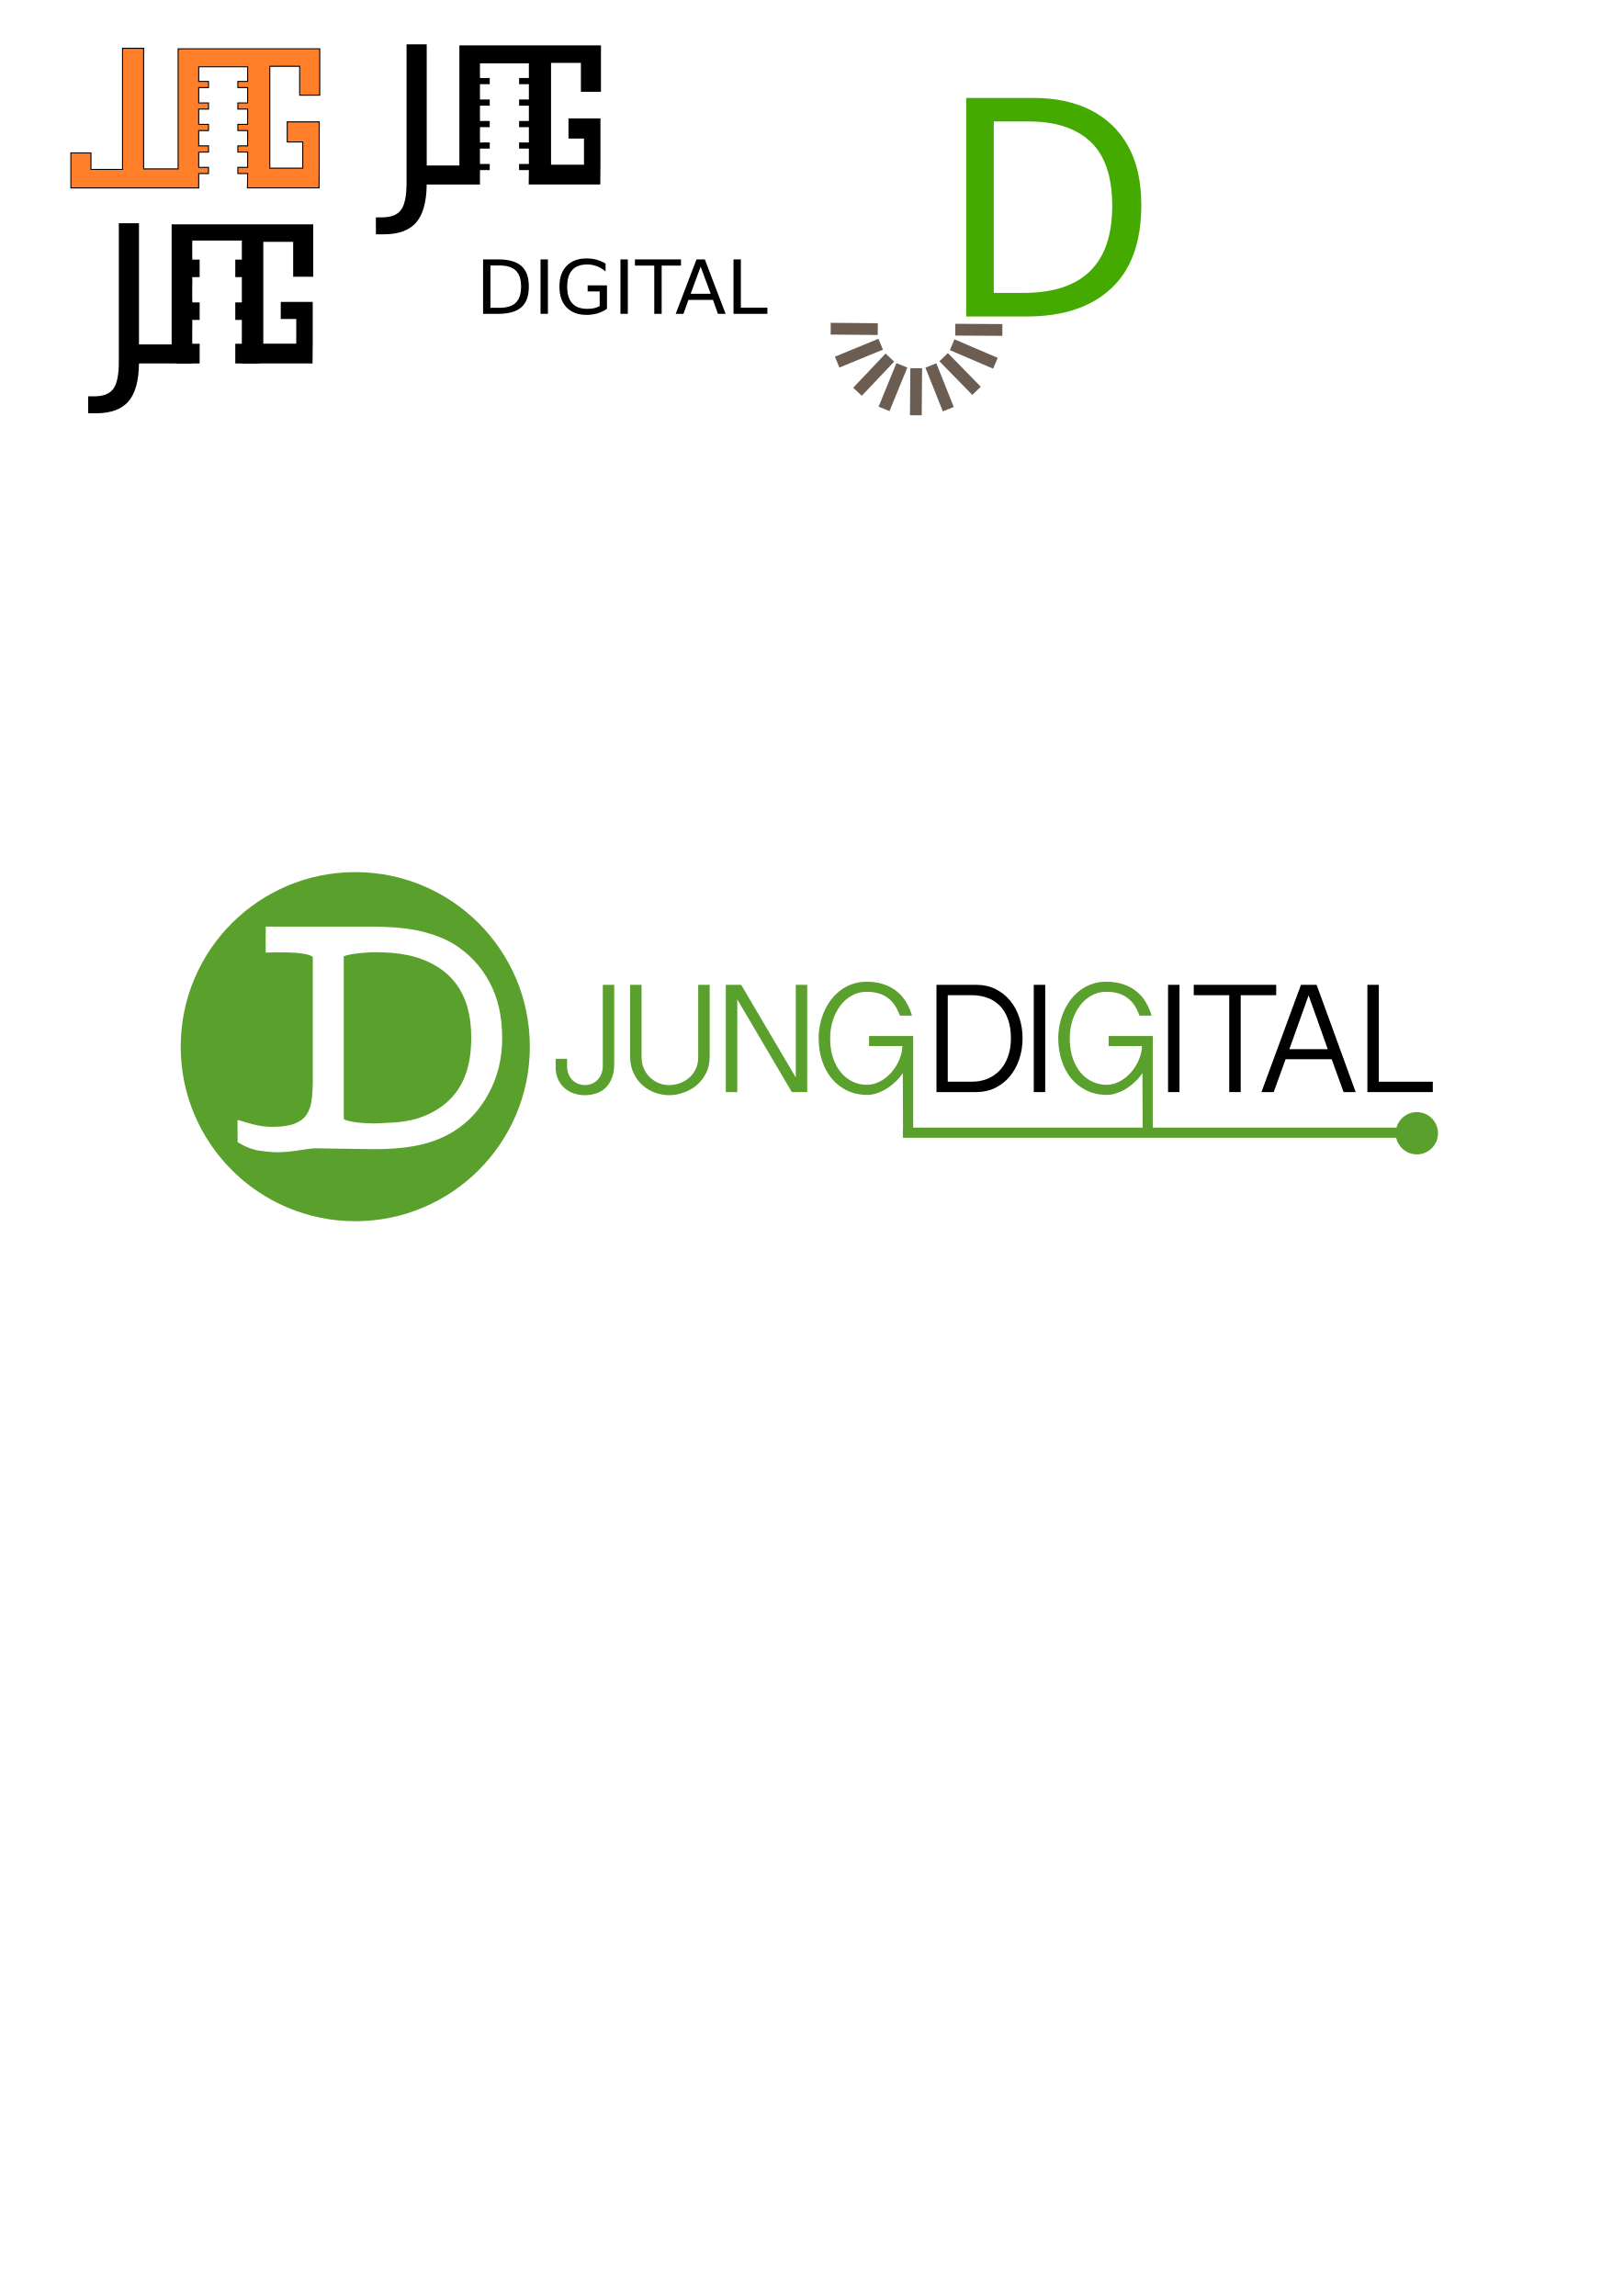
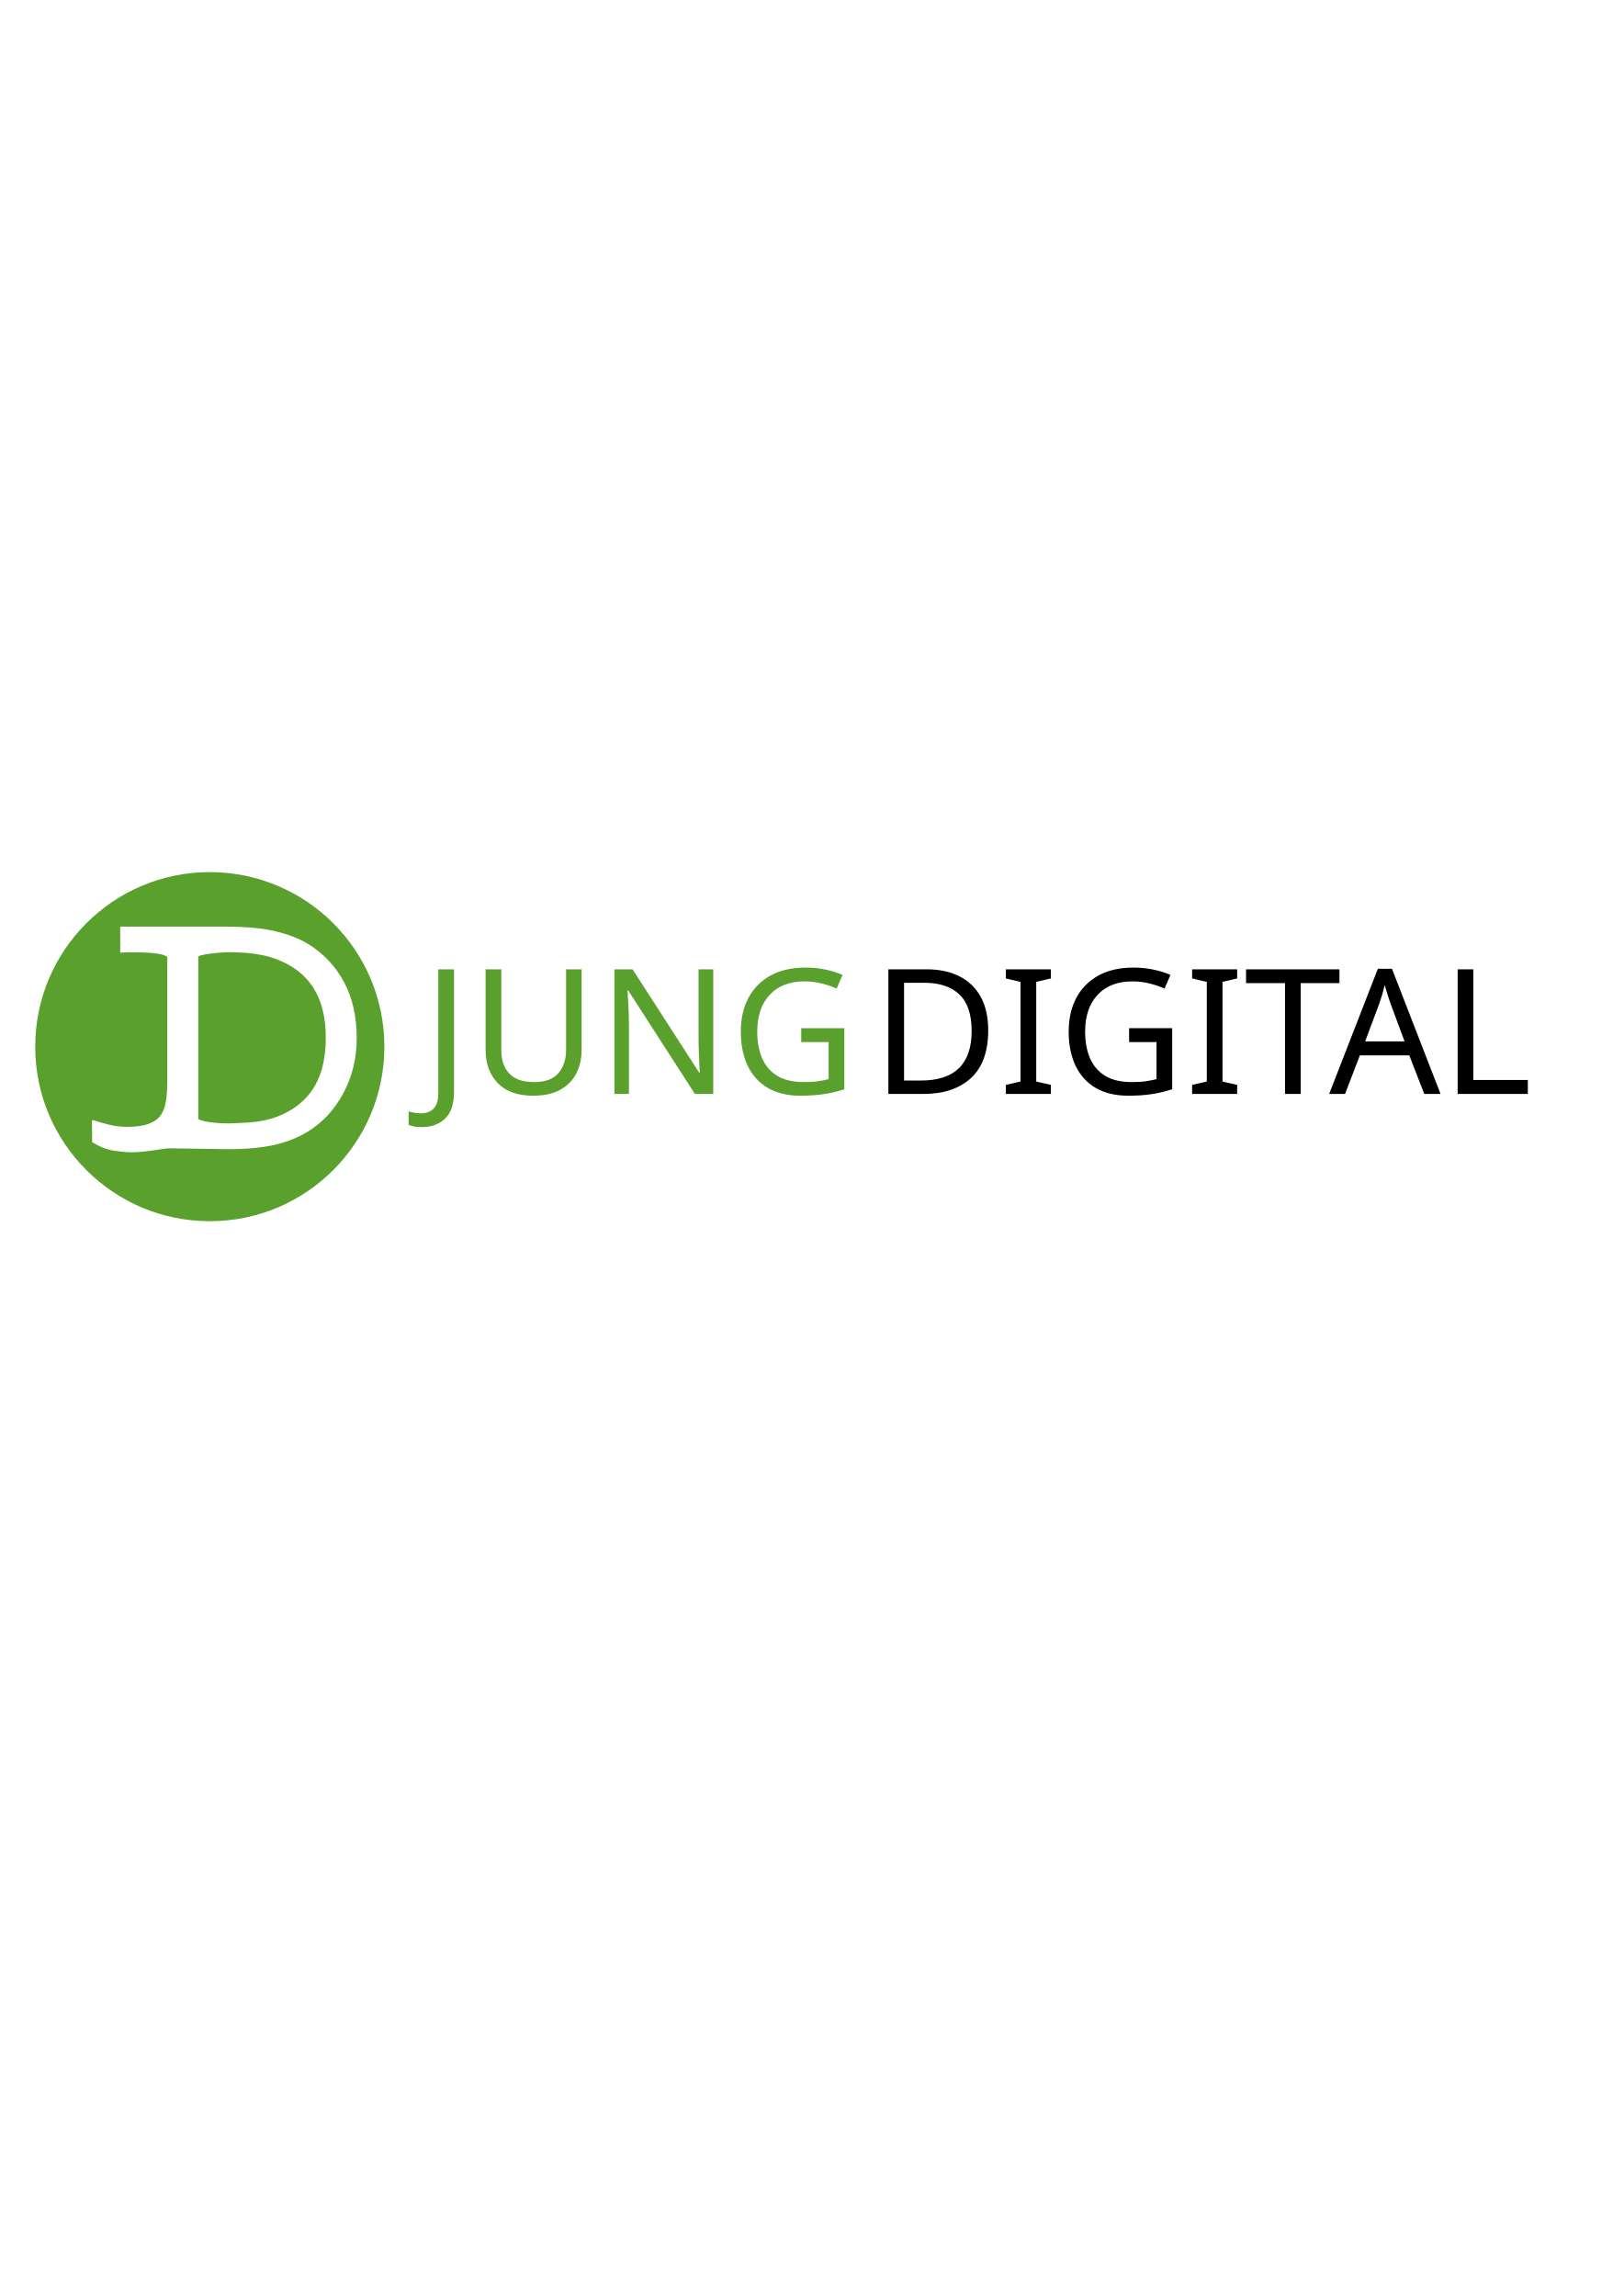
<svg xmlns="http://www.w3.org/2000/svg" version="1.1" id="svg2" viewBox="0 0 744.094 1052.362" height="297mm" width="210mm">
  <defs id="defs4">
    </defs>
  <g id="layer1">
-     <path style="fill:#5aa02c;fill-opacity:1;stroke:none;stroke-width:15;stroke-miterlimit:4;stroke-dasharray:none;stroke-opacity:1" d="m 162.812,399.732 a 80,80 0 0 0 -80,80 80,80 0 0 0 80,80 80,80 0 0 0 80,-80 80,80 0 0 0 -80,-80 z m -41.045,24.975 22.203,0 12.936,0 12.543,0 c 9.954,0 17.854,0.73 23.699,2.191 5.89,1.416 10.868,3.379 14.932,5.891 6.941,4.338 12.351,10.113 16.232,17.328 3.881,7.215 5.822,15.777 5.822,25.686 0,9.27 -2.032,17.671 -6.096,25.205 -4.018,7.534 -9.383,13.38 -16.096,17.535 -4.658,2.877 -9.864,4.954 -15.617,6.232 -5.708,1.279 -13.244,2.056 -22.604,1.918 L 144.07,526.314 c -5.46,0.49 -10.492,1.818 -17.303,1.818 -2.192,0 -5.768,-0.36 -9.393,-0.975 -3.531,-1.006 -4.473,-1.333 -8.463,-3.637 l -0.09,-10.047 0.754,0 c 1.872,0.639 4.178,1.301 6.918,1.986 2.74,0.685 5.547,1.027 8.424,1.027 4.201,0 7.534,-0.481 10,-1.439 2.511,-0.959 4.362,-2.329 5.549,-4.109 1.233,-1.827 2.008,-4.063 2.328,-6.711 0.365,-2.648 0.549,-5.709 0.549,-9.18 l 0,-56.414 c -3.036,-2.946 -21.576,-2 -21.576,-2 l 0,-11.928 z m 48.771,11.732 c 0,0 -10.24,0.482 -13.008,1.91 l 0,74.557 c 0,0 2.449,1.889 13.75,2.016 8.816,-0.379 11.205,-0.352 16.045,-1.311 4.886,-0.959 9.362,-2.739 13.426,-5.342 5.069,-3.242 8.858,-7.512 11.369,-12.809 2.557,-5.297 3.836,-11.918 3.836,-19.863 0,-7.991 -1.392,-14.728 -4.178,-20.207 -2.785,-5.48 -6.942,-9.795 -12.467,-12.945 -4.018,-2.283 -8.288,-3.857 -12.809,-4.725 -4.521,-0.913 -8.463,-1.263 -15.965,-1.281 z" id="path4245" />
-     <path style="fill:#ff7f2a;fill-rule:evenodd;stroke:#000000;stroke-width:0.467px;stroke-linecap:butt;stroke-linejoin:miter;stroke-opacity:1" d="m 56.151,22.126 0,55.522 -14.473,0 0,-7.547 -9.198,0 0,7.547 0,7.784 0,0.707 58.587,0 0,-6.599 4.482,0 0,-2.83 -4.482,0 0,-7.017 4.482,0 0,-2.83 -4.482,0 0,-7.017 4.482,0 0,-2.83 -4.482,0 0,-7.017 4.482,0 0,-2.83 -4.482,0 0,-7.017 4.482,0 0,-2.831 -4.482,0 0,-6.703 22.417,0 0,6.703 -4.481,0 0,2.831 4.481,0 0,7.017 -4.481,0 0,2.83 4.481,0 0,7.017 -4.481,0 0,2.83 4.481,0 0,7.017 -4.481,0 0,2.83 4.481,0 0,7.017 -4.481,0 0,2.83 4.481,0 -0.083,6.585 32.803,0 0.083,-9.42 0,-20.85 -14.652,0 0,9.217 7.105,0 0,12 -15.096,0 0,-46.69 13.68,0 0,13.246 9.198,0 0,-21.265 -31.152,0 -33.737,0 0,55.049 -15.812,0 0,-55.286 z" id="path3369" />
-     <g style="font-style:normal;font-weight:normal;font-size:99.017px;line-height:125%;font-family:Sans;letter-spacing:0px;word-spacing:0px;fill:#000000;fill-opacity:1;stroke:none;stroke-width:1px;stroke-linecap:butt;stroke-linejoin:miter;stroke-opacity:1" id="text3436" transform="matrix(0.3456118,0,0,0.3456118,152.7201,-134.3906)">
-       <path d="m 97.188,447.6 0,183.939 c 0,17.127 -2.43,29.002 -7.285,35.623 -4.856,6.621 -13.197,9.932 -25.027,9.932 l -8.344,0 0,22.514 10.197,0 c 20.04,0 34.563,-5.386 43.568,-16.156 8.834,-10.464 13.364,-27.114 13.615,-49.91 l 70.619,0 0,-19.094 12.969,0 0,-8.188 -12.969,0 0,-20.305 12.969,0 0,-8.189 -12.969,0 0,-20.301 12.969,0 0,-8.189 -12.969,0 0,-20.305 12.969,0 0,-8.188 -12.969,0 0,-20.303 12.969,0 0,-8.191 -12.969,0 0,-19.395 64.861,0 0,19.395 -12.967,0 0,8.191 12.967,0 0,20.303 -12.967,0 0,8.188 12.967,0 0,20.305 -12.967,0 0,8.189 12.967,0 0,20.301 -12.967,0 0,8.189 12.967,0 0,20.305 -12.967,0 0,8.188 12.967,0 -0.242,19.053 94.914,0 0.24,-27.258 0,-60.326 -42.395,0 0,26.67 20.559,0 0,34.721 -43.678,0 0,-135.096 39.582,0 0,38.326 26.613,0 0,-61.527 -90.137,0 -97.615,0 0,159.281 -43.297,0 0,-160.691 -26.75,0 z" id="path3441" />
-       <path d="m 208.424,740.898 0,56.132 11.797,0 q 14.94,0 21.853,-6.769 6.962,-6.769 6.962,-21.37 0,-14.504 -6.962,-21.225 -6.914,-6.769 -21.853,-6.769 l -11.797,0 z m -9.766,-8.026 20.064,0 q 20.983,0 30.798,8.751 9.815,8.703 9.815,27.268 0,18.662 -9.863,27.413 -9.863,8.751 -30.749,8.751 l -20.064,0 0,-72.183 z" id="path3449" />
-       <path d="m 274.854,732.872 9.766,0 0,72.183 -9.766,0 0,-72.183 z" id="path3451" />
-       <path d="m 353.274,794.757 0,-19.388 -15.955,0 0,-8.026 25.624,0 0,30.991 q -5.657,4.013 -12.474,6.092 -6.817,2.031 -14.553,2.031 -16.922,0 -26.495,-9.863 -9.525,-9.911 -9.525,-27.558 0,-17.695 9.525,-27.558 9.573,-9.911 26.495,-9.911 7.059,0 13.392,1.741 6.382,1.741 11.749,5.125 l 0,10.395 q -5.415,-4.593 -11.507,-6.914 -6.092,-2.321 -12.812,-2.321 -13.247,0 -19.919,7.397 -6.624,7.397 -6.624,22.047 0,14.601 6.624,21.998 6.672,7.397 19.919,7.397 5.173,0 9.234,-0.87 4.061,-0.919 7.301,-2.804 z" id="path3453" />
-       <path d="m 380.833,732.872 9.766,0 0,72.183 -9.766,0 0,-72.183 z" id="path3455" />
-       <path d="m 400.027,732.872 61.063,0 0,8.219 -25.624,0 0,63.964 -9.815,0 0,-63.964 -25.624,0 0,-8.219 z" id="path3457" />
-       <path d="m 487.15,742.493 -13.247,35.923 26.543,0 -13.296,-35.923 z m -5.512,-9.621 11.072,0 27.51,72.183 -10.153,0 -6.575,-18.517 -32.538,0 -6.575,18.517 -10.298,0 27.558,-72.183 z" id="path3459" />
-       <path d="m 530.711,732.872 9.766,0 0,63.964 35.149,0 0,8.219 -44.915,0 0,-72.183 z" id="path3461" />
-     </g>
-     <g id="g3422" transform="matrix(0.3456118,0,0,0.3456118,-23.58581,-120.0767)">
-       <path id="path3441-3" d="m 225.789,643.516 0,183.939 c 0,17.127 -2.43,29.002 -7.285,35.623 -4.856,6.621 -13.197,9.932 -25.027,9.932 l -8.344,0 0,22.514 10.197,0 c 20.04,0 34.563,-5.386 43.568,-16.156 8.834,-10.464 13.364,-27.114 13.615,-49.91 l 70.619,0 0,-19.094 0.115,0 0,-8.188 -0.115,0 0,-20.305 0.115,0 0,-8.189 -0.115,0 0,-20.301 0.115,0 0,-8.189 -0.115,0 0,-20.305 0.115,0 0,-8.188 -0.115,0 0,-20.303 0.115,0 0,-8.191 -0.115,0 0,-19.395 0.115,0 0,-2.326 65.66,0 0,162.932 93.758,0 0.24,-27.258 0,-54.326 -42.395,0 0,22.67 20.559,0 0,32.721 -43.678,0 0,-135.096 39.582,0 0,46.326 26.613,0 0,-69.527 -90.137,0 -97.615,0 0,159.281 -43.297,0 0,-160.691 z" style="font-style:normal;font-weight:normal;font-size:99.017px;line-height:125%;font-family:Sans;letter-spacing:0px;word-spacing:0px;fill:#000000;fill-opacity:1;stroke:none;stroke-width:1px;stroke-linecap:butt;stroke-linejoin:miter;stroke-opacity:1" />
-       <rect y="691.717" x="300.75" height="23.234" width="32.217" id="rect3569" style="fill:#000000;fill-opacity:1" />
-       <rect y="691.717" x="380.221" height="23.234" width="32.743" id="rect3569-6" style="fill:#000000;fill-opacity:1" />
-       <rect y="748.478" x="300.75" height="23.234" width="32.217" id="rect3569-0" style="fill:#000000;fill-opacity:1" />
-       <rect y="748.478" x="380.221" height="23.234" width="32.743" id="rect3569-5" style="fill:#000000;fill-opacity:1" />
-       <rect y="803.304" x="301.652" height="26.134" width="31.315" id="rect3569-7" style="fill:#000000;fill-opacity:1" />
-       <rect y="803.304" x="380.221" height="26.134" width="31.315" id="rect3569-53" style="fill:#000000;fill-opacity:1" />
-     </g>
-     <g style="font-style:normal;font-weight:normal;font-size:40px;line-height:125%;font-family:Sans;letter-spacing:0px;word-spacing:0px;fill:#5aa02c;fill-opacity:1;stroke:none;stroke-width:1px;stroke-linecap:butt;stroke-linejoin:miter;stroke-opacity:1" id="text3439-0-5" transform="matrix(3.55273,0,0,3.55273,-751.4549,-2062.631)">
-       <path d="m 290.744,707.631 0,10.215 q 0,1.074 -0.312,1.836 -0.303,0.762 -0.82,1.25 -0.518,0.488 -1.211,0.713 -0.693,0.225 -1.455,0.225 -0.732,0 -1.416,-0.234 -0.674,-0.225 -1.201,-0.684 -0.518,-0.459 -0.83,-1.133 -0.312,-0.674 -0.312,-1.572 l 0,-1.074 1.475,0 0,0.898 q 0,0.645 0.205,1.123 0.215,0.469 0.547,0.781 0.332,0.303 0.742,0.449 0.42,0.146 0.83,0.146 0.332,0 0.723,-0.127 0.4,-0.127 0.742,-0.42 0.352,-0.293 0.586,-0.781 0.234,-0.488 0.234,-1.211 l 0,-10.4 1.475,0 z" style="font-style:normal;font-variant:normal;font-weight:normal;font-stretch:normal;font-size:20px;line-height:125%;font-family:'Gujarati Sangam MN';-inkscape-font-specification:'Gujarati Sangam MN, Normal';text-align:start;writing-mode:lr-tb;text-anchor:start;fill:#5aa02c" id="path4130" />
-       <path d="m 294.269,707.631 0,9.316 q 0,0.85 0.312,1.523 0.312,0.674 0.811,1.143 0.508,0.459 1.133,0.713 0.635,0.244 1.27,0.244 0.684,0 1.357,-0.225 0.674,-0.234 1.211,-0.684 0.537,-0.449 0.869,-1.113 0.342,-0.674 0.342,-1.562 l 0,-9.355 1.484,0 0,9.258 q 0,1.211 -0.469,2.139 -0.469,0.928 -1.221,1.562 -0.742,0.625 -1.68,0.947 -0.938,0.332 -1.875,0.332 -0.898,0 -1.797,-0.322 -0.889,-0.322 -1.611,-0.947 -0.713,-0.635 -1.162,-1.572 -0.449,-0.938 -0.449,-2.178 l 0,-9.219 1.475,0 z" style="font-style:normal;font-variant:normal;font-weight:normal;font-stretch:normal;font-size:20px;line-height:125%;font-family:'Gujarati Sangam MN';-inkscape-font-specification:'Gujarati Sangam MN, Normal';text-align:start;writing-mode:lr-tb;text-anchor:start;fill:#5aa02c" id="path4132" />
-       <path d="m 307.121,707.631 7.041,11.953 0,-11.953 1.475,0 0,13.838 -1.982,0 -7.041,-11.963 0,11.963 -1.475,0 0,-13.838 1.982,0 z" style="font-style:normal;font-variant:normal;font-weight:normal;font-stretch:normal;font-size:20px;line-height:125%;font-family:'Gujarati Sangam MN';-inkscape-font-specification:'Gujarati Sangam MN, Normal';text-align:start;writing-mode:lr-tb;text-anchor:start;fill:#5aa02c" id="path4134" />
-       <path d="m 318.595,714.526 c 0,0.951 0.127,1.8 0.381,2.549 0.254,0.742 0.596,1.37 1.025,1.885 0.436,0.508 0.941,0.898 1.514,1.172 0.579,0.267 1.191,0.4 1.836,0.4 0.378,0 0.749,-0.065 1.113,-0.195 0.371,-0.13 0.723,-0.309 1.055,-0.537 0.332,-0.228 0.641,-0.498 0.928,-0.811 0.286,-0.319 0.534,-0.664 0.742,-1.035 0.215,-0.371 0.384,-0.762 0.508,-1.172 0.13,-0.41 0.202,-0.827 0.215,-1.25 l -4.297,0 0,-1.299 5.693,0 0,12.125 -1.309,0 -0.029,-7.349 c -0.228,0.358 -0.514,0.706 -0.859,1.045 -0.345,0.339 -0.719,0.641 -1.123,0.908 -0.404,0.26 -0.83,0.469 -1.279,0.625 -0.443,0.163 -0.882,0.244 -1.318,0.244 -0.964,0 -1.833,-0.186 -2.607,-0.557 -0.775,-0.378 -1.436,-0.892 -1.982,-1.543 -0.54,-0.658 -0.957,-1.432 -1.25,-2.324 -0.293,-0.892 -0.439,-1.852 -0.439,-2.881 0,-0.599 0.062,-1.195 0.186,-1.787 0.124,-0.599 0.306,-1.169 0.547,-1.709 0.241,-0.54 0.537,-1.042 0.889,-1.504 0.358,-0.462 0.765,-0.863 1.221,-1.201 0.456,-0.345 0.964,-0.612 1.523,-0.801 0.56,-0.195 1.165,-0.293 1.816,-0.293 0.827,0 1.562,0.111 2.207,0.332 0.645,0.215 1.208,0.518 1.689,0.908 0.482,0.384 0.882,0.846 1.201,1.387 0.326,0.534 0.579,1.117 0.762,1.748 l -1.562,0 c -0.365,-1.035 -0.895,-1.807 -1.592,-2.314 -0.697,-0.508 -1.598,-0.762 -2.705,-0.762 -0.69,0 -1.325,0.163 -1.904,0.488 -0.573,0.319 -1.068,0.752 -1.484,1.299 -0.41,0.547 -0.732,1.185 -0.967,1.914 -0.228,0.723 -0.342,1.488 -0.342,2.295 z" style="font-style:normal;font-variant:normal;font-weight:normal;font-stretch:normal;font-size:20px;line-height:125%;font-family:'Gujarati Sangam MN';-inkscape-font-specification:'Gujarati Sangam MN, Normal';text-align:start;writing-mode:lr-tb;text-anchor:start;fill:#5aa02c" id="path4136" />
-     </g>
-     <g style="font-style:normal;font-weight:normal;font-size:40px;line-height:125%;font-family:Sans;letter-spacing:0px;word-spacing:0px;fill:#000000;fill-opacity:1;stroke:none;stroke-width:1px;stroke-linecap:butt;stroke-linejoin:miter;stroke-opacity:1" id="text3439-0-5-3" transform="matrix(3.55273,0,0,3.55273,-751.4549,-2062.631)">
-       <path d="m 332.312,707.631 5.137,0 q 1.377,0 2.48,0.547 1.104,0.547 1.875,1.484 0.781,0.938 1.191,2.197 0.42,1.25 0.42,2.666 0,1.475 -0.439,2.744 -0.439,1.27 -1.23,2.207 -0.791,0.928 -1.885,1.465 -1.094,0.527 -2.412,0.527 l -5.137,0 0,-13.838 z m 1.455,12.5 3.086,0 q 1.094,0 2.021,-0.371 0.928,-0.381 1.602,-1.094 0.674,-0.723 1.055,-1.758 0.381,-1.045 0.381,-2.363 0,-1.436 -0.381,-2.49 -0.381,-1.055 -1.064,-1.738 -0.674,-0.684 -1.602,-1.016 -0.928,-0.332 -2.012,-0.332 l -3.086,0 0,11.162 z" style="font-style:normal;font-variant:normal;font-weight:normal;font-stretch:normal;font-size:20px;line-height:125%;font-family:'Gujarati Sangam MN';-inkscape-font-specification:'Gujarati Sangam MN, Normal';text-align:start;writing-mode:lr-tb;text-anchor:start" id="path4115" />
-       <path d="m 346.337,707.631 0,13.838 -1.475,0 0,-13.838 z" style="font-style:normal;font-variant:normal;font-weight:normal;font-stretch:normal;font-size:20px;line-height:125%;font-family:'Gujarati Sangam MN';-inkscape-font-specification:'Gujarati Sangam MN, Normal';text-align:start;writing-mode:lr-tb;text-anchor:start" id="path4117" />
-       <path d="m 349.502,714.526 c 0,0.951 0.127,1.8 0.381,2.549 0.254,0.742 0.596,1.37 1.025,1.885 0.436,0.508 0.941,0.898 1.514,1.172 0.579,0.267 1.191,0.4 1.836,0.4 0.378,0 0.749,-0.065 1.113,-0.195 0.371,-0.13 0.723,-0.309 1.055,-0.537 0.332,-0.228 0.641,-0.498 0.928,-0.811 0.286,-0.319 0.534,-0.664 0.742,-1.035 0.215,-0.371 0.384,-0.762 0.508,-1.172 0.13,-0.41 0.202,-0.827 0.215,-1.25 l -4.297,0 0,-1.299 5.693,0 0,12.108 -1.3,0 -0.038,-7.333 c -0.228,0.358 -0.514,0.706 -0.859,1.045 -0.345,0.339 -0.719,0.641 -1.123,0.908 -0.404,0.26 -0.83,0.469 -1.279,0.625 -0.443,0.163 -0.882,0.244 -1.318,0.244 -0.964,0 -1.833,-0.186 -2.607,-0.557 -0.775,-0.378 -1.436,-0.892 -1.982,-1.543 -0.54,-0.658 -0.957,-1.432 -1.25,-2.324 -0.293,-0.892 -0.439,-1.852 -0.439,-2.881 0,-0.599 0.062,-1.195 0.186,-1.787 0.124,-0.599 0.306,-1.169 0.547,-1.709 0.241,-0.54 0.537,-1.042 0.889,-1.504 0.358,-0.462 0.765,-0.863 1.221,-1.201 0.456,-0.345 0.964,-0.612 1.523,-0.801 0.56,-0.195 1.165,-0.293 1.816,-0.293 0.827,0 1.562,0.111 2.207,0.332 0.645,0.215 1.208,0.518 1.689,0.908 0.482,0.384 0.882,0.846 1.201,1.387 0.326,0.534 0.579,1.117 0.762,1.748 l -1.562,0 c -0.365,-1.035 -0.895,-1.807 -1.592,-2.314 -0.697,-0.508 -1.598,-0.762 -2.705,-0.762 -0.69,0 -1.325,0.163 -1.904,0.488 -0.573,0.319 -1.068,0.752 -1.484,1.299 -0.41,0.547 -0.732,1.185 -0.967,1.914 -0.228,0.723 -0.342,1.488 -0.342,2.295 z" style="font-style:normal;font-variant:normal;font-weight:normal;font-stretch:normal;font-size:20px;line-height:125%;font-family:'Gujarati Sangam MN';-inkscape-font-specification:'Gujarati Sangam MN, Normal';text-align:start;writing-mode:lr-tb;text-anchor:start;fill:#5aa02c;fill-opacity:1" id="path4119" />
-       <path d="m 363.658,707.631 0,13.838 -1.475,0 0,-13.838 z" style="font-style:normal;font-variant:normal;font-weight:normal;font-stretch:normal;font-size:20px;line-height:125%;font-family:'Gujarati Sangam MN';-inkscape-font-specification:'Gujarati Sangam MN, Normal';text-align:start;writing-mode:lr-tb;text-anchor:start" id="path4121" />
-       <path d="m 376.133,707.631 0,1.338 -4.58,0 0,12.5 -1.475,0 0,-12.5 -4.58,0 0,-1.338 z" style="font-style:normal;font-variant:normal;font-weight:normal;font-stretch:normal;font-size:20px;line-height:125%;font-family:'Gujarati Sangam MN';-inkscape-font-specification:'Gujarati Sangam MN, Normal';text-align:start;writing-mode:lr-tb;text-anchor:start" id="path4123" />
-       <path d="m 381.347,707.631 5.039,13.838 -1.562,0 -1.533,-4.238 -5.947,0 -1.533,4.238 -1.582,0 5.098,-13.838 z m -1.035,1.357 -2.48,6.943 4.951,0 z" style="font-style:normal;font-variant:normal;font-weight:normal;font-stretch:normal;font-size:20px;line-height:125%;font-family:'Gujarati Sangam MN';-inkscape-font-specification:'Gujarati Sangam MN, Normal';text-align:start;writing-mode:lr-tb;text-anchor:start" id="path4125" />
-       <path d="m 389.37,707.631 0,12.5 6.963,0 0,1.338 -8.438,0 0,-13.838 z" style="font-style:normal;font-variant:normal;font-weight:normal;font-stretch:normal;font-size:20px;line-height:125%;font-family:'Gujarati Sangam MN';-inkscape-font-specification:'Gujarati Sangam MN, Normal';text-align:start;writing-mode:lr-tb;text-anchor:start" id="path4127" />
-     </g>
-     <text xml:space="preserve" style="font-style:normal;font-variant:normal;font-weight:normal;font-stretch:normal;font-size:140.275px;line-height:125%;font-family:'Gujarati Sangam MN';-inkscape-font-specification:'Gujarati Sangam MN, Normal';text-align:start;letter-spacing:0px;word-spacing:0px;writing-mode:lr-tb;text-anchor:start;fill:#44aa00;fill-opacity:1;stroke:none;stroke-width:1px;stroke-linecap:butt;stroke-linejoin:miter;stroke-opacity:1" x="429.179" y="145.048" id="text3439-4-0-0">
-       <tspan id="tspan3441-3-2-0" x="429.179" y="145.048">D</tspan>
-     </text>
-     <rect transform="matrix(0.9192169,0.3937516,-0.3937516,0.9192169,0,0)" style="fill:#6c5d53" id="rect4110" width="21.57" height="5.393" x="463.313" y="-29.269" />
-     <rect transform="matrix(0.9999839,0.00567799,-0.00567799,0.9999839,0,0)" style="fill:#6c5d53" id="rect4112" width="21.57" height="5.393" x="438.633" y="145.926" />
-     <rect y="-197.383" x="419.407" height="5.393" width="21.57" id="rect4098" style="fill:#6c5d53" transform="matrix(0.6992171,0.7149094,-0.7149094,0.6992171,0,0)" />
-     <rect y="-337.01" x="313.49" height="5.393" width="21.57" id="rect4100" style="fill:#6c5d53" transform="matrix(0.3700728,0.9290028,-0.9290028,0.3700728,0,0)" />
-     <rect y="-423.909" x="165.41" height="5.393" width="21.57" id="rect4102" style="fill:#6c5d53" transform="matrix(-0.00799628,0.999968,-0.999968,-0.00799628,0,0)" />
-     <rect y="-448.623" x="-1.445" height="5.393" width="21.57" id="rect4104" style="fill:#6c5d53" transform="matrix(-0.3785136,0.9255957,-0.9255957,-0.3785136,0,0)" />
-     <rect y="-411.449" x="-161.516" height="5.393" width="21.57" id="rect4106" style="fill:#6c5d53" transform="matrix(-0.6878148,0.7258863,-0.7258863,-0.6878148,0,0)" />
-     <rect y="-149.86" x="-403.618" height="5.393" width="21.57" id="rect4108" style="fill:#6c5d53" transform="matrix(-0.9999582,-0.00914253,0.00914253,-0.9999582,0,0)" />
-     <rect style="fill:#6c5d53" id="rect4094" width="21.57" height="5.393" x="-313.239" y="-302.124" transform="matrix(-0.9248266,0.3803889,-0.3803889,-0.9248266,0,0)" />
-     <rect style="fill:#5aa02c;fill-opacity:1" id="rect4141" width="242.771" height="4.662" x="413.777" y="516.832" />
-     <circle style="fill:#5aa02c;fill-opacity:1" id="path4148" cx="649.307" cy="519.415" r="9.689" />
+     <path style="fill:#5aa02c;fill-opacity:1;stroke:none;stroke-width:15;stroke-miterlimit:4;stroke-dasharray:none;stroke-opacity:1" d="m 96.142,399.732 a 80,80 0 0 0 -80,80 80,80 0 0 0 80,80 80,80 0 0 0 80,-80 80,80 0 0 0 -80,-80 z m -41.045,24.975 22.203,0 12.936,0 12.543,0 c 9.954,0 17.854,0.73 23.699,2.191 5.89,1.416 10.868,3.379 14.932,5.891 6.941,4.338 12.351,10.113 16.232,17.328 3.881,7.215 5.822,15.777 5.822,25.686 0,9.27 -2.032,17.671 -6.096,25.205 -4.018,7.534 -9.383,13.38 -16.096,17.535 -4.658,2.877 -9.864,4.954 -15.617,6.232 -5.708,1.279 -13.244,2.056 -22.604,1.918 L 77.4,526.314 c -5.46,0.49 -10.492,1.818 -17.303,1.818 -2.192,0 -5.768,-0.36 -9.393,-0.975 -3.531,-1.006 -4.473,-1.333 -8.463,-3.637 l -0.09,-10.047 0.754,0 c 1.872,0.639 4.178,1.301 6.918,1.986 2.74,0.685 5.547,1.027 8.424,1.027 4.201,0 7.534,-0.481 10,-1.439 2.511,-0.959 4.362,-2.329 5.549,-4.109 1.233,-1.827 2.008,-4.063 2.328,-6.711 0.365,-2.648 0.549,-5.709 0.549,-9.18 l 0,-56.414 c -3.036,-2.946 -21.576,-2 -21.576,-2 l 0,-11.928 z m 48.771,11.732 c 0,0 -10.24,0.482 -13.008,1.91 l 0,74.557 c 0,0 2.449,1.889 13.75,2.016 8.816,-0.379 11.205,-0.352 16.045,-1.311 4.886,-0.959 9.362,-2.739 13.426,-5.342 5.069,-3.242 8.858,-7.512 11.369,-12.809 2.557,-5.297 3.836,-11.918 3.836,-19.863 0,-7.991 -1.392,-14.728 -4.178,-20.207 -2.785,-5.48 -6.942,-9.795 -12.467,-12.945 -4.018,-2.283 -8.288,-3.857 -12.809,-4.725 -4.521,-0.913 -8.463,-1.263 -15.965,-1.281 z" id="path4245" />
    <g style="font-style:normal;font-variant:normal;font-weight:normal;font-stretch:normal;font-size:140.275px;line-height:125%;font-family:'Gujarati Sangam MN';-inkscape-font-specification:'Gujarati Sangam MN, Normal';text-align:start;letter-spacing:0px;word-spacing:0px;writing-mode:lr-tb;text-anchor:start;fill:#44aa00;fill-opacity:1;stroke:none;stroke-width:1px;stroke-linecap:butt;stroke-linejoin:miter;stroke-opacity:1" id="text3439-4-0-0-6" transform="translate(-366.6854,193.9493)" />
    <g style="font-style:normal;font-variant:normal;font-weight:normal;font-stretch:normal;font-size:140.275px;line-height:125%;font-family:'Gujarati Sangam MN';-inkscape-font-specification:'Gujarati Sangam MN, Normal';text-align:start;letter-spacing:0px;word-spacing:0px;writing-mode:lr-tb;text-anchor:start;fill:#44aa00;fill-opacity:1;stroke:none;stroke-width:1px;stroke-linecap:butt;stroke-linejoin:miter;stroke-opacity:1" id="text3439-4-0-0-1" transform="translate(-366.6854,193.9493)" />
+     <g id="g3758" transform="translate(4,-1.722903)">
+       <text id="text3736" y="503.134" x="189.492" style="font-style:normal;font-weight:normal;font-size:40px;line-height:125%;font-family:Sans;letter-spacing:0px;word-spacing:0px;fill:#5aa02c;fill-opacity:1;stroke:none;stroke-width:1px;stroke-linecap:butt;stroke-linejoin:miter;stroke-opacity:1" xml:space="preserve">
+         <tspan style="font-size:80px;fill:#5aa02c;fill-opacity:1" y="503.134" x="189.492" id="tspan3738">JUNG</tspan>
+       </text>
+       <text id="text3736-2" y="503.134" x="395.35" style="font-style:normal;font-weight:normal;font-size:40px;line-height:125%;font-family:Sans;letter-spacing:0px;word-spacing:0px;fill:#5aa02c;fill-opacity:1;stroke:none;stroke-width:1px;stroke-linecap:butt;stroke-linejoin:miter;stroke-opacity:1" xml:space="preserve">
+         <tspan style="font-size:80px;fill:#000000;fill-opacity:1" y="503.134" x="395.35" id="tspan3738-8">DIGITAL</tspan>
+       </text>
+     </g>
  </g>
</svg>
